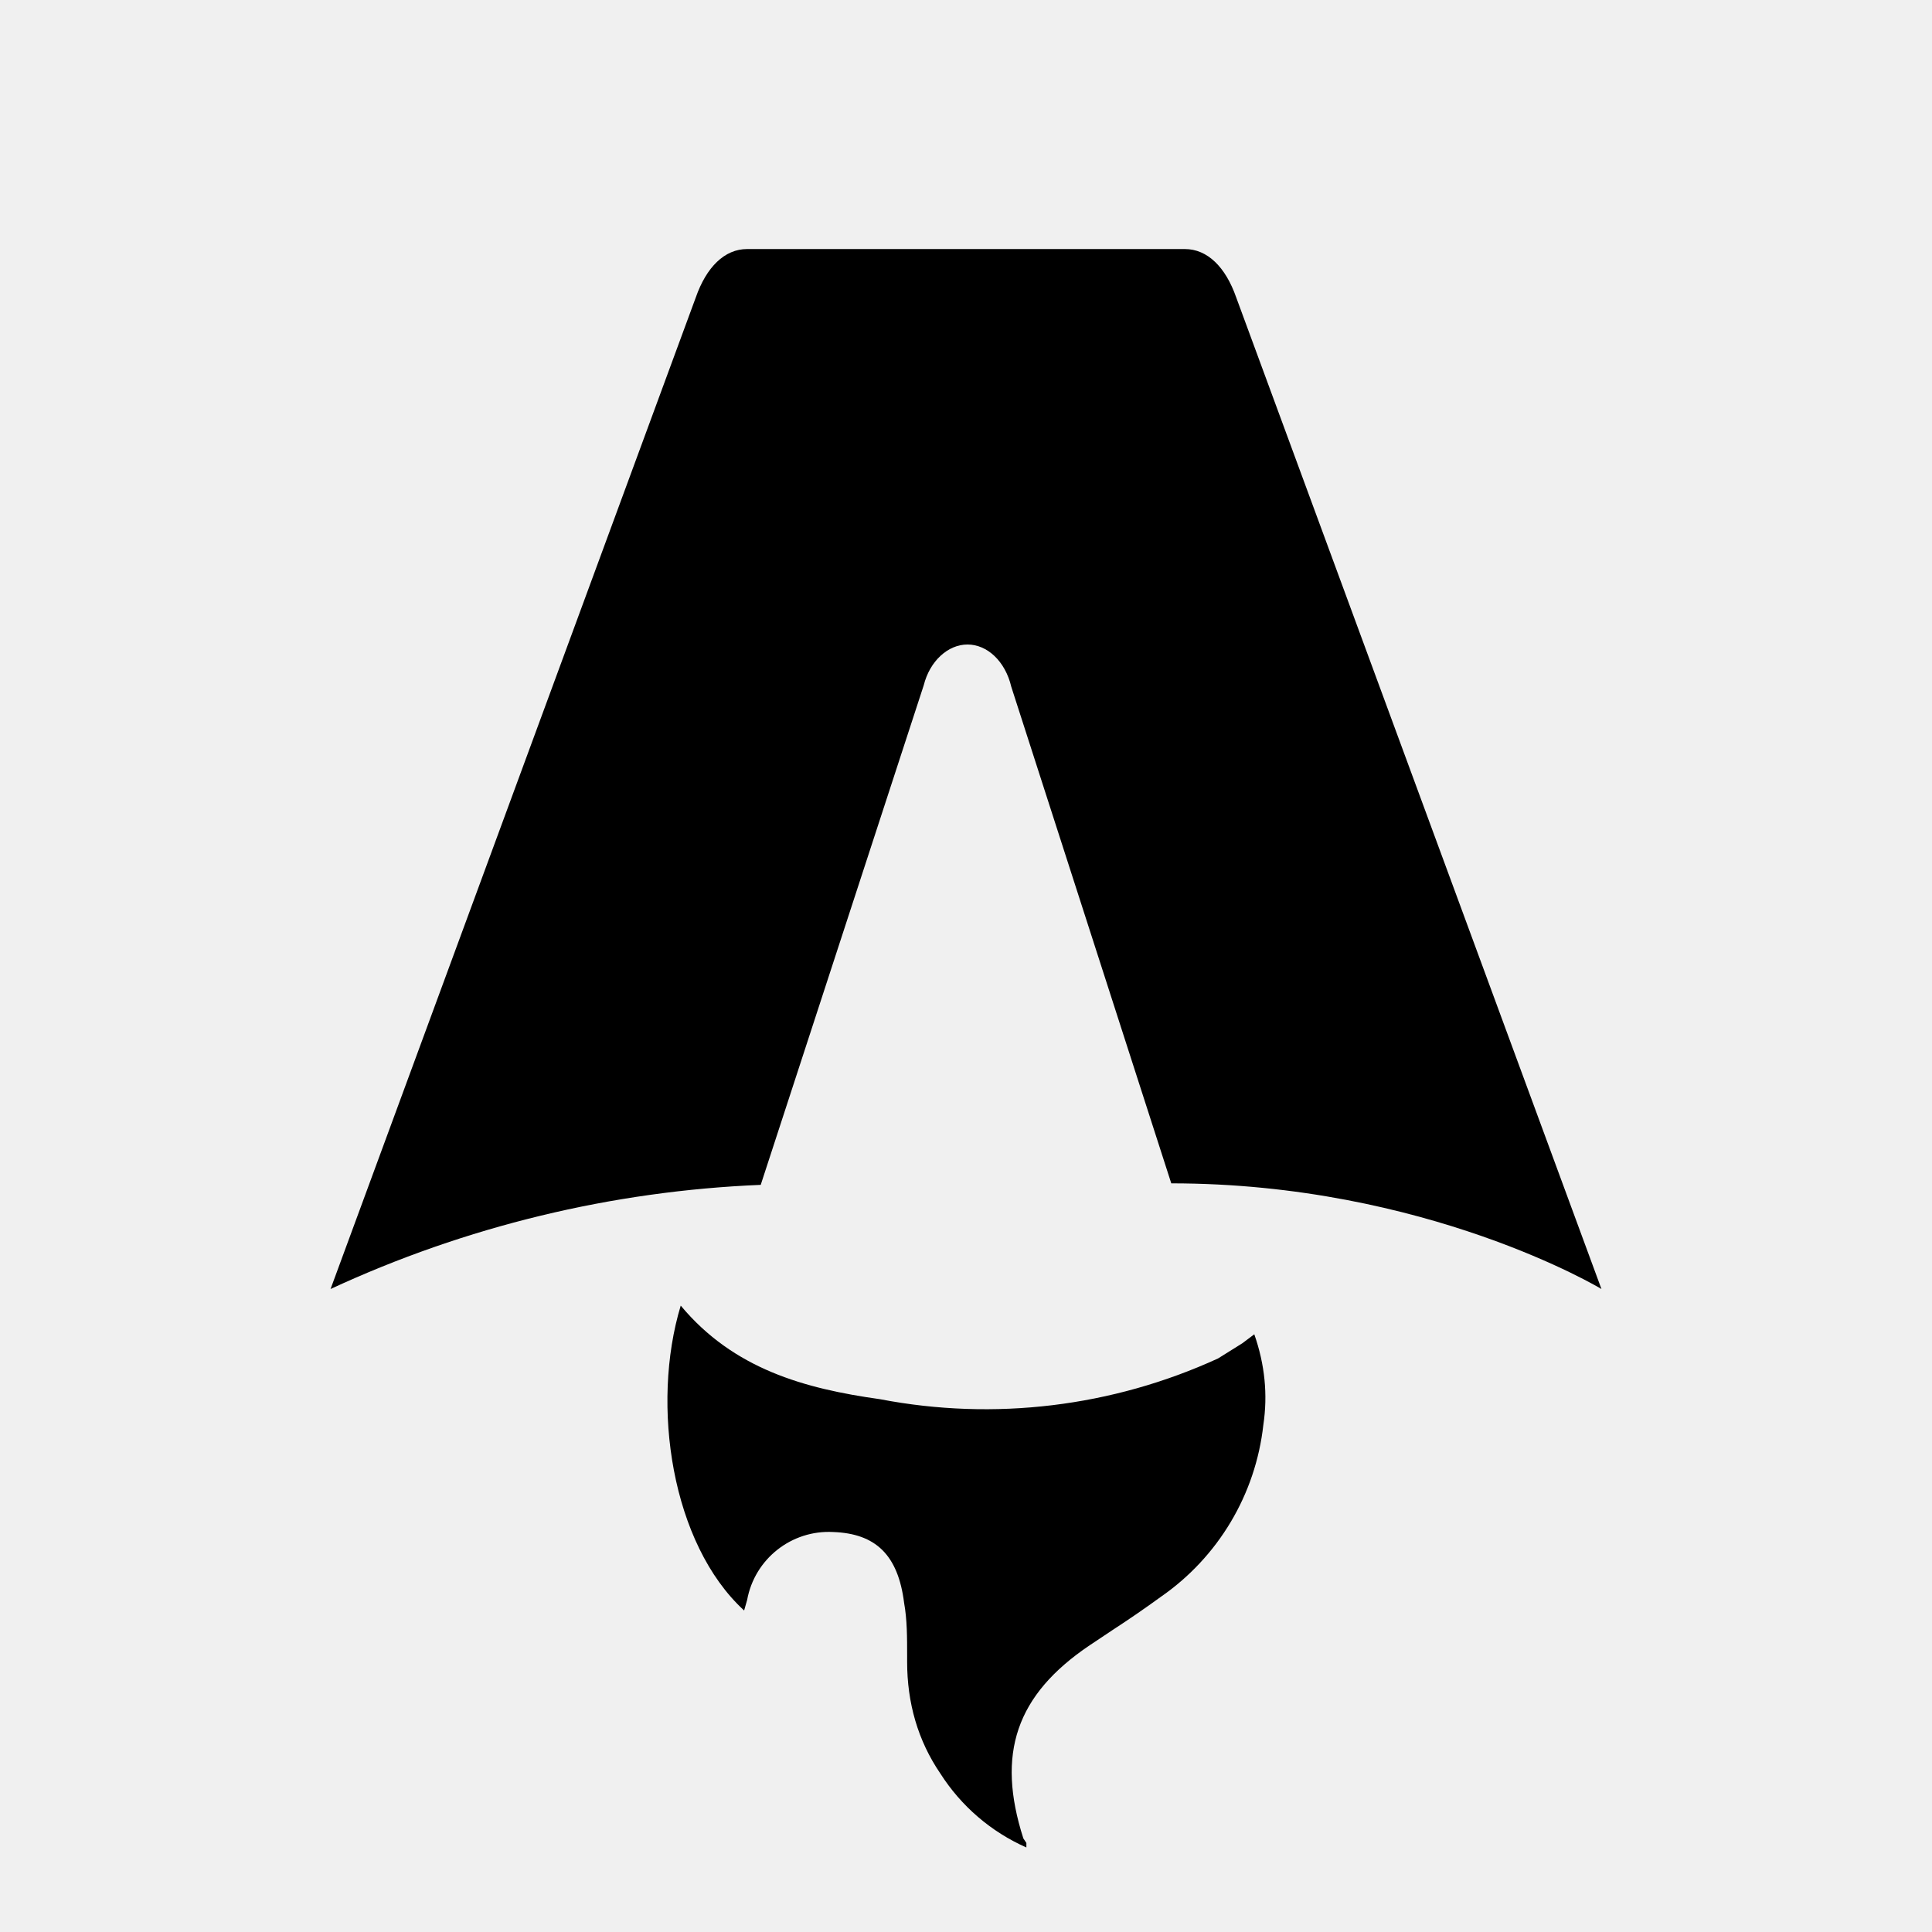
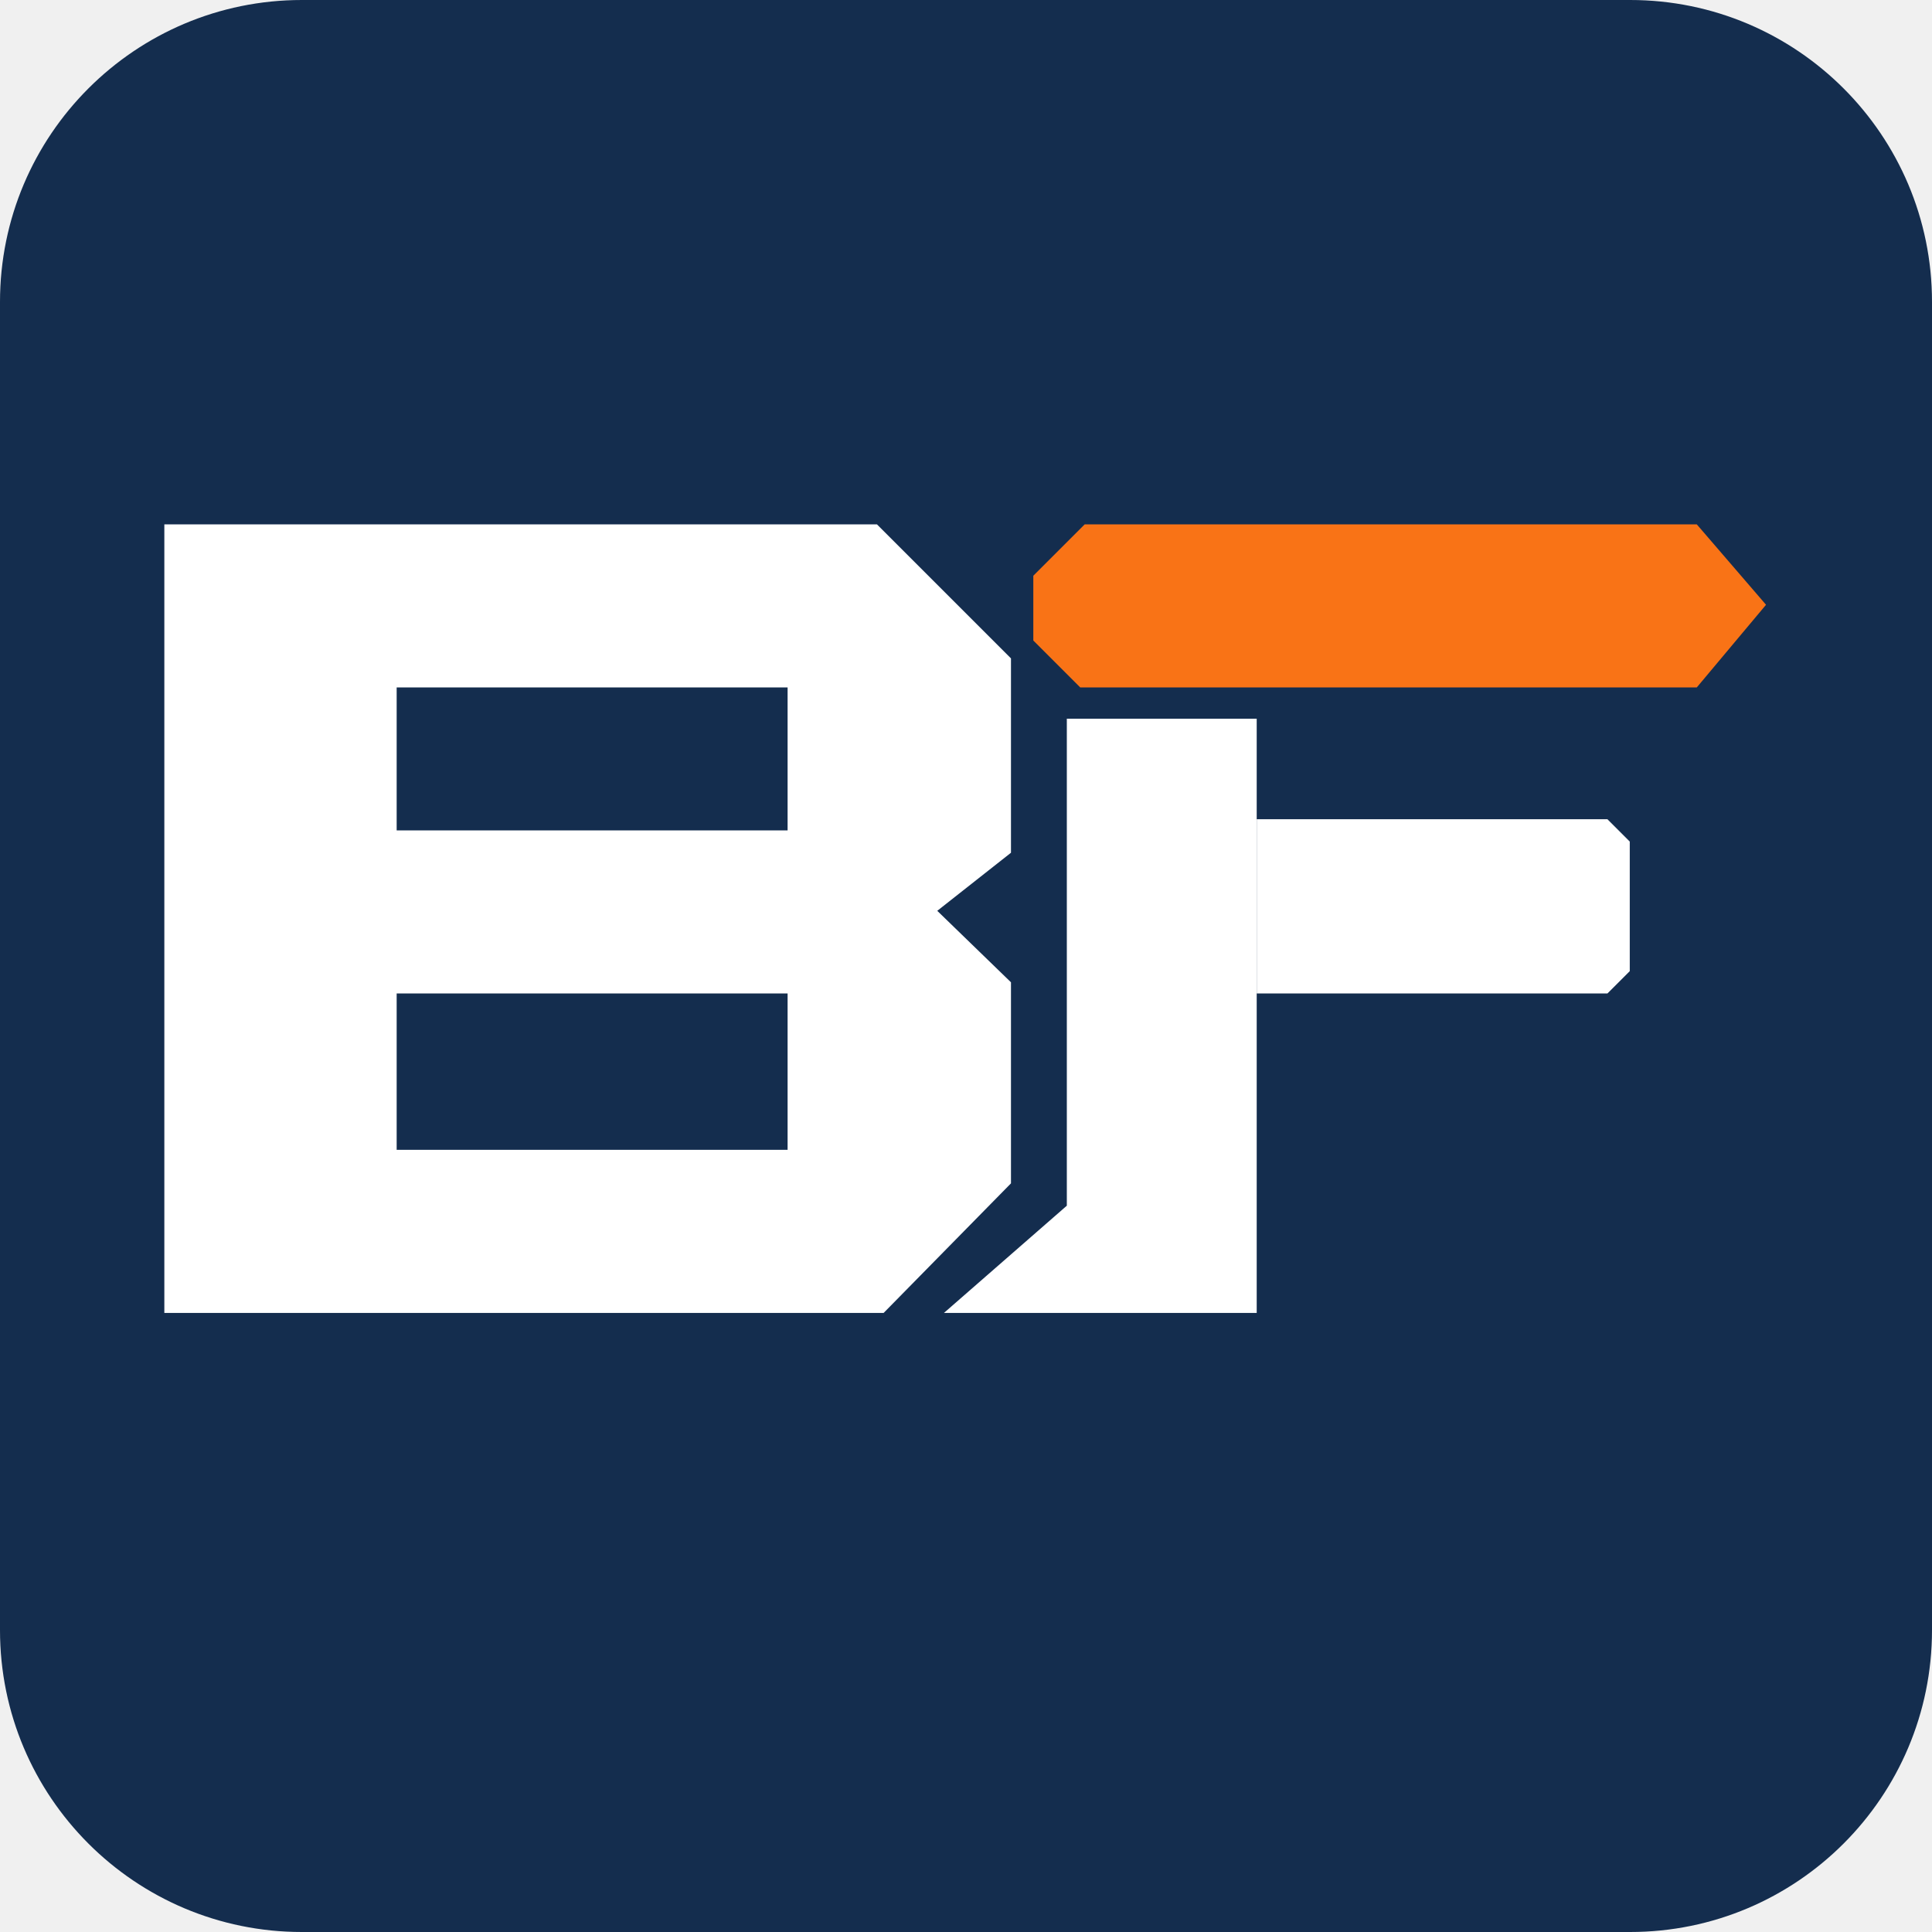
- <svg xmlns="http://www.w3.org/2000/svg" fill="none" viewBox="0 0 128 128">
-   <path d="M50.4 78.5a75.1 75.1 0 0 0-28.5 6.9l24.2-65.7c.7-2 1.9-3.2 3.4-3.2h29c1.5 0 2.7 1.2 3.4 3.2l24.2 65.7s-11.6-7-28.5-7L67 45.5c-.4-1.7-1.6-2.8-2.9-2.8-1.3 0-2.5 1.1-2.9 2.7L50.4 78.5Zm-1.1 28.2Zm-4.2-20.2c-2 6.6-.6 15.8 4.2 20.2a17.5 17.5 0 0 1 .2-.7 5.5 5.5 0 0 1 5.7-4.5c2.8.1 4.3 1.5 4.7 4.7.2 1.1.2 2.3.2 3.5v.4c0 2.7.7 5.2 2.2 7.4a13 13 0 0 0 5.7 4.9v-.3l-.2-.3c-1.8-5.6-.5-9.5 4.4-12.8l1.5-1a73 73 0 0 0 3.2-2.2 16 16 0 0 0 6.8-11.4c.3-2 .1-4-.6-6l-.8.6-1.6 1a37 37 0 0 1-22.4 2.7c-5-.7-9.7-2-13.2-6.2Z" />
-   <style>
-         path { fill: #000; }
-         @media (prefers-color-scheme: dark) {
-             path { fill: #FFF; }
-         }
-     </style>
+ <svg xmlns="http://www.w3.org/2000/svg" viewBox="0 0 64 64">
+   <rect width="64" height="64" rx="10" fill="#142D4E" />
+   <g transform="translate(5 17) scale(0.074)">
+     <path fill="#fff" fill-rule="evenodd" d="M6 5H325L385 65V152L352 178L385 210V300L328 358H6ZM110 78H285V142H110ZM110 215H285V285H110Z" />
+     <path fill="#fff" d="M410 92H495V358H355L410 310Z" />
+     <path fill="#fff" d="M495 137H652L662 147V205L652 215H495Z" />
+     <path fill="#F97316" d="M418 5H692L723 41L692 78H416L395 57V28Z" />
+   </g>
</svg>
